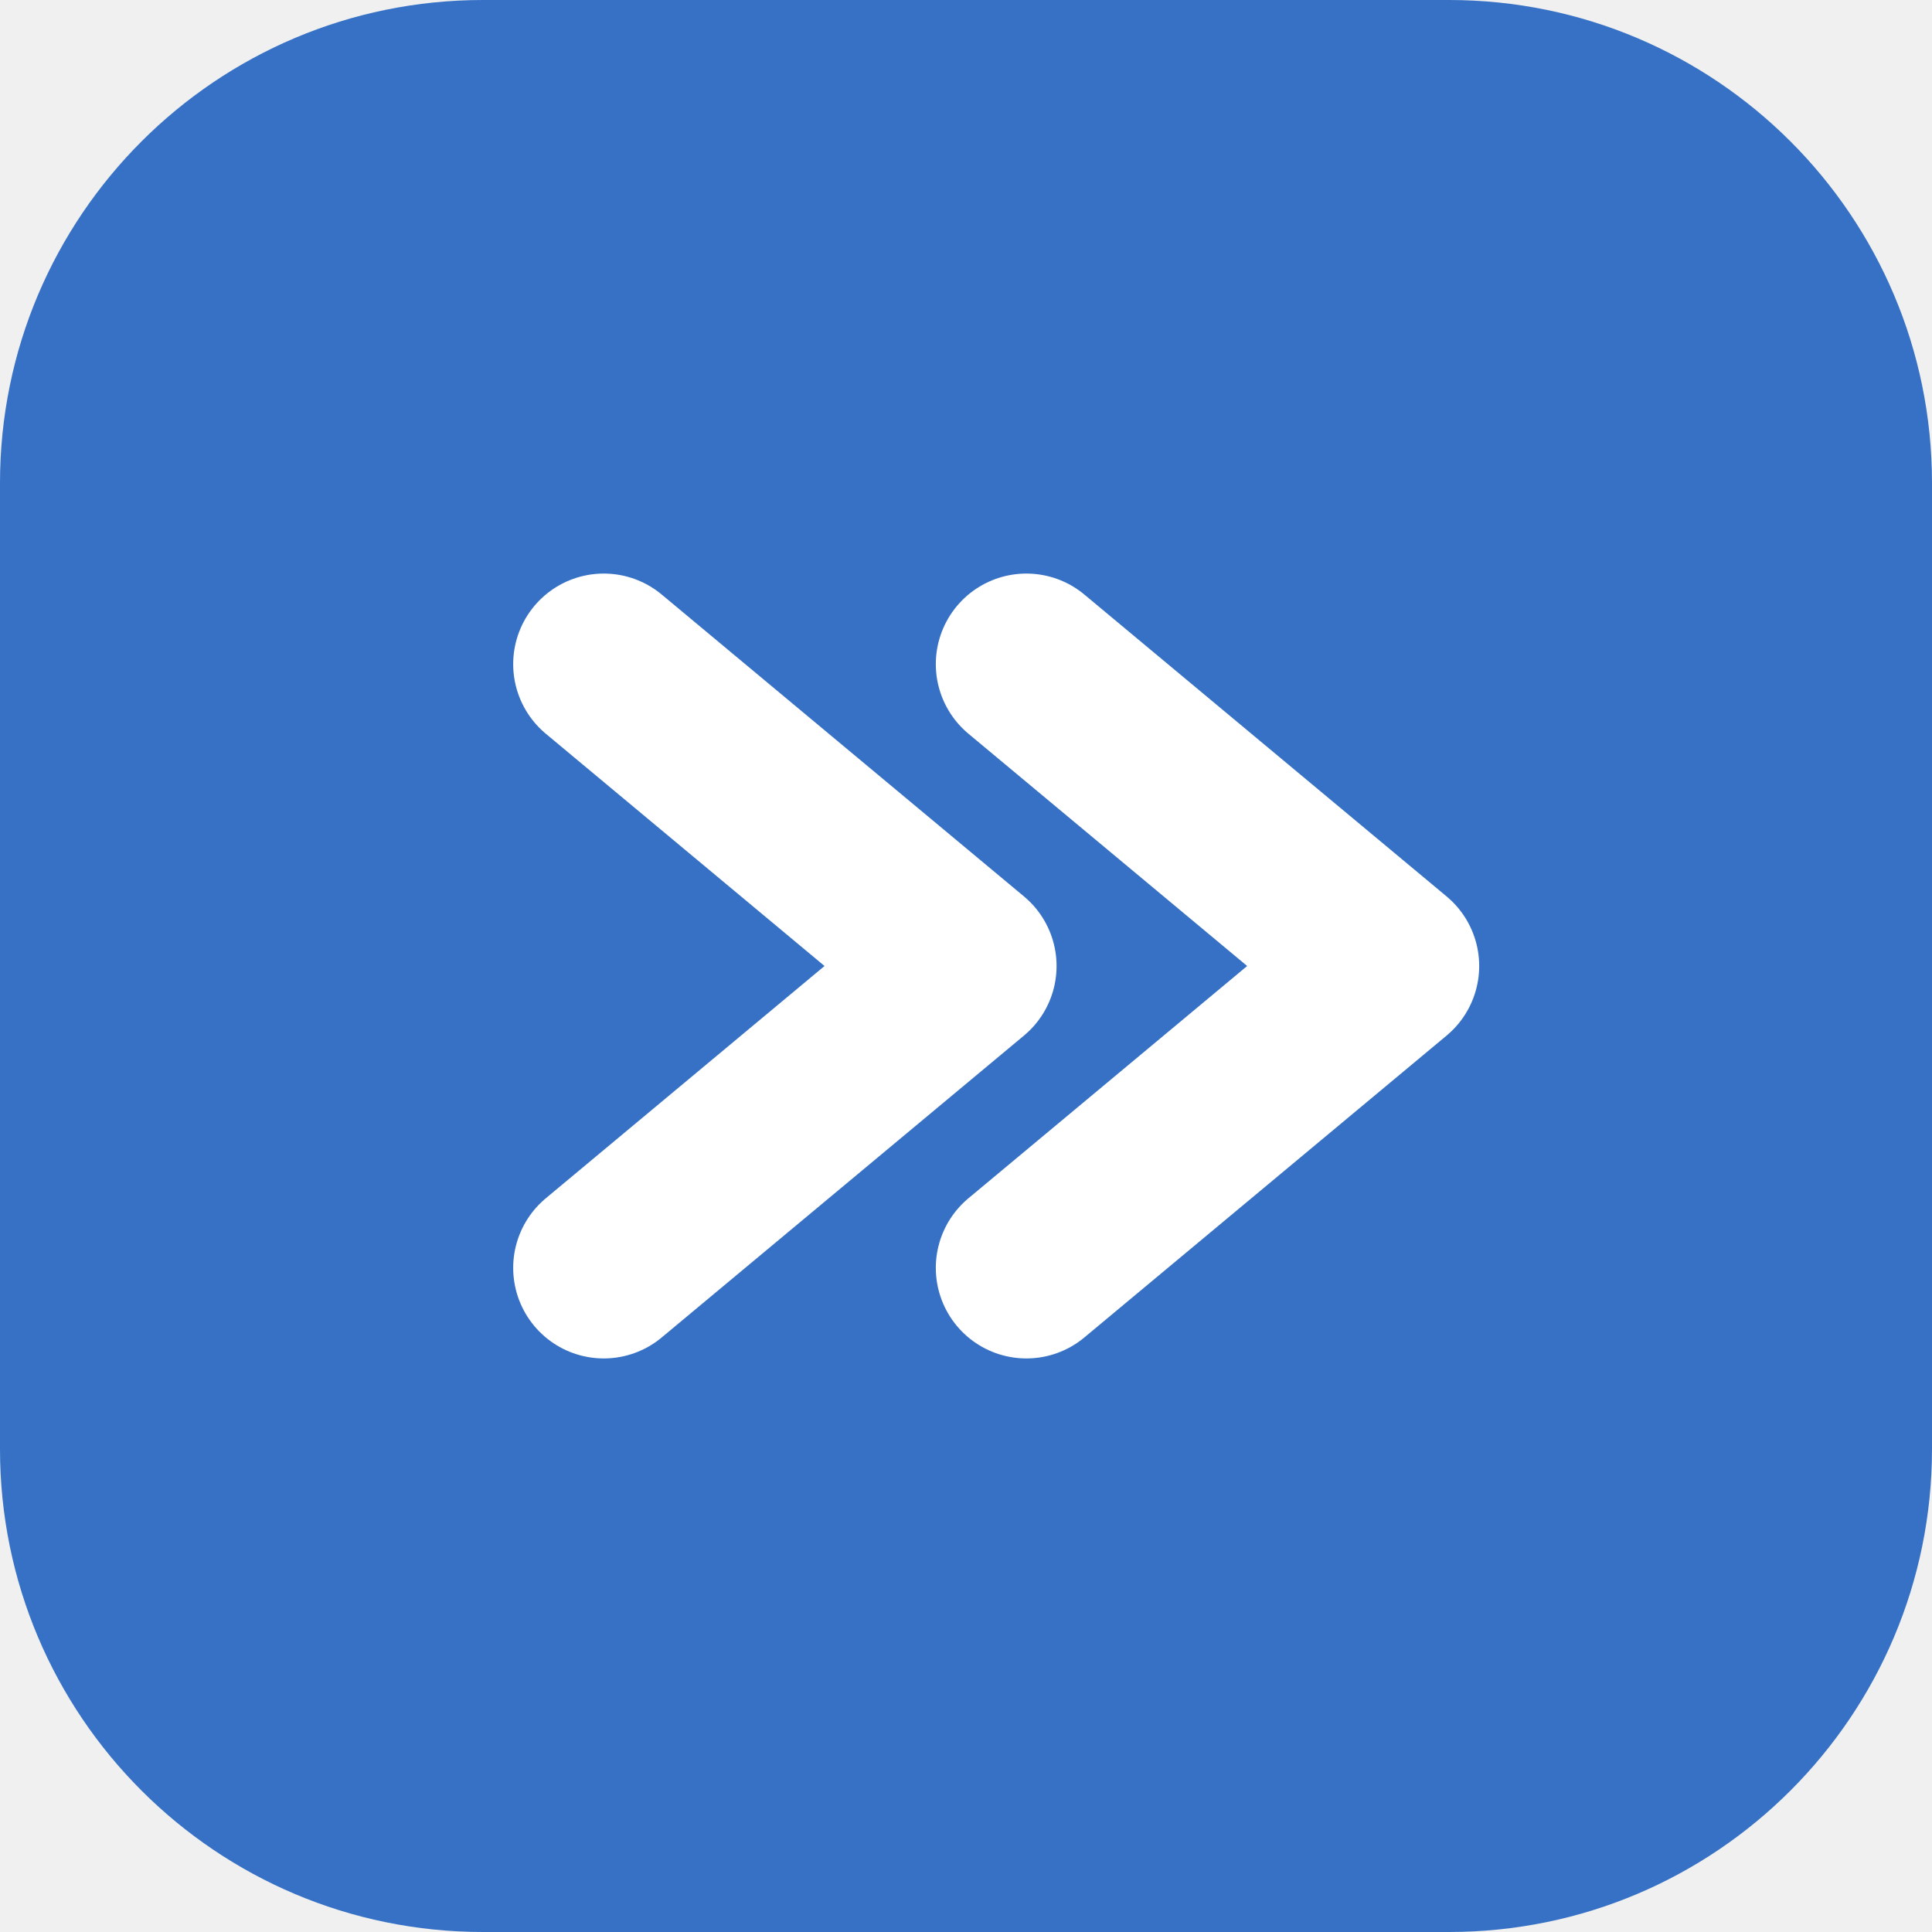
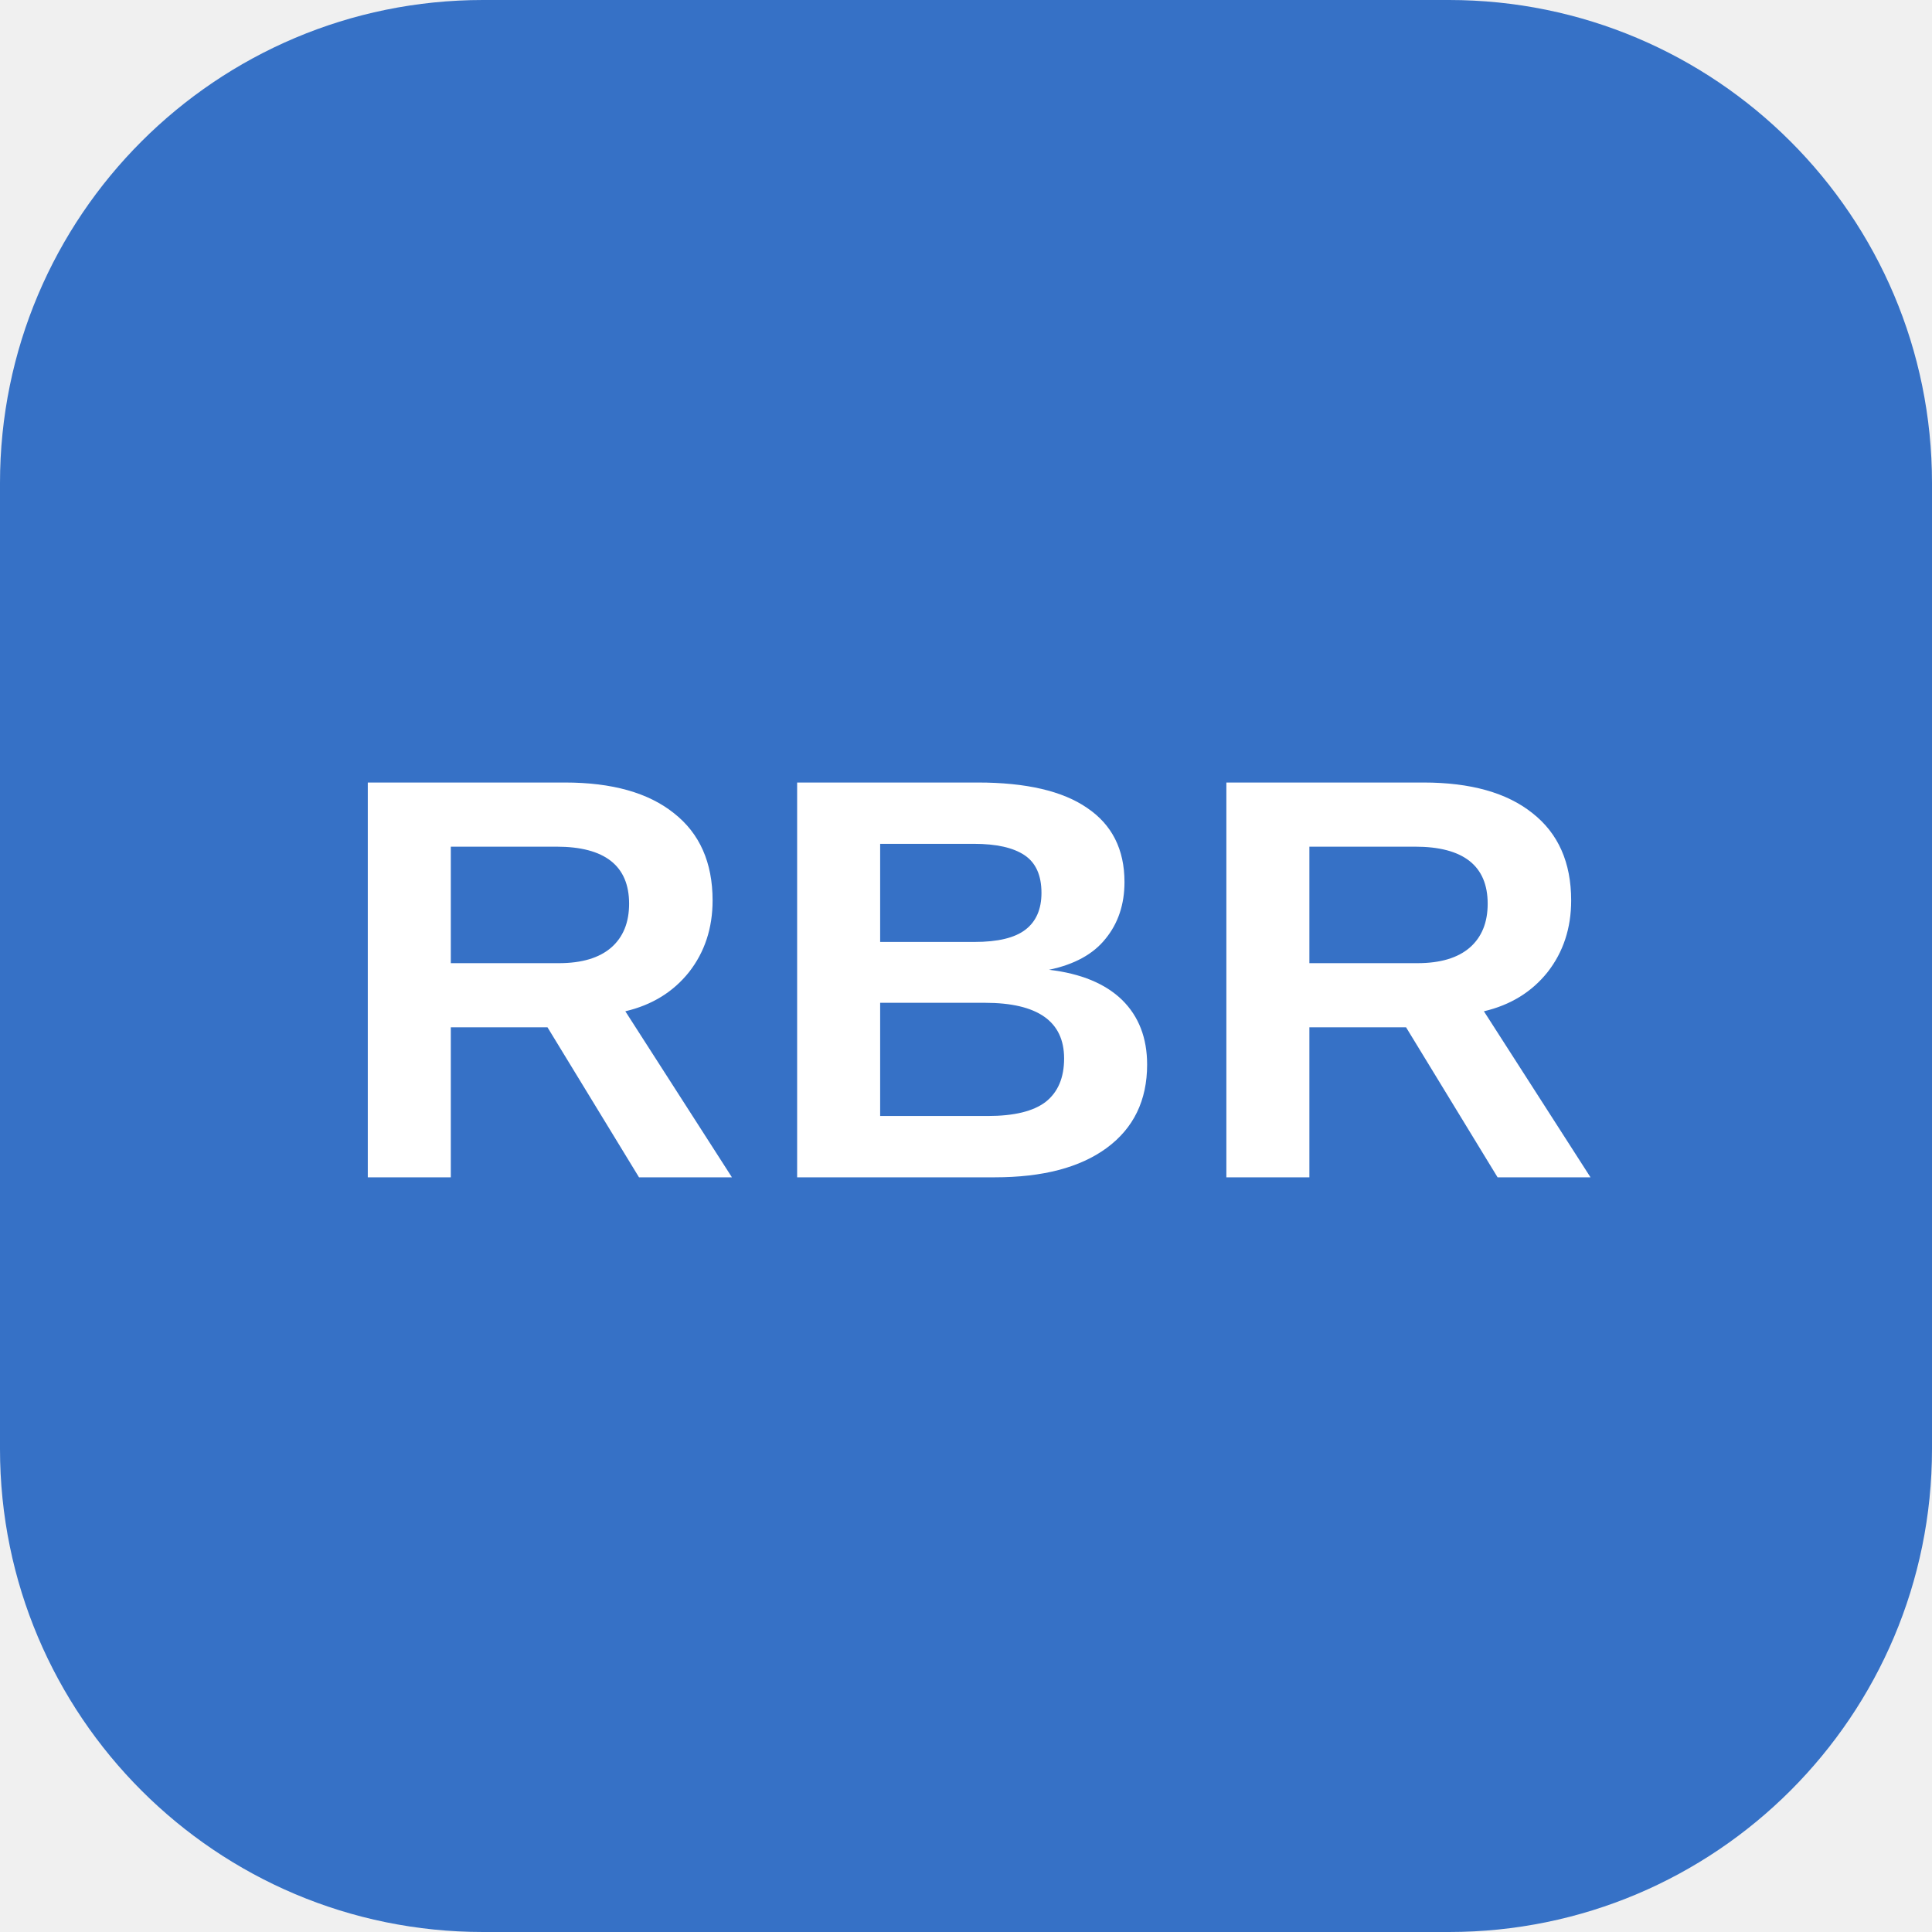
<svg xmlns="http://www.w3.org/2000/svg" viewBox="0 0 64 64">
  <rect width="64" height="64" rx="16" fill="#3671C6" />
-   <g fill="none" stroke="#fff" stroke-width="6" stroke-linecap="round" stroke-linejoin="round">
-     <path d="M20 22l12 10-12 10" />
-     <path d="M34 22l12 10-12 10" />
-   </g>
+   <text x="32" y="39" text-anchor="middle" font-family="Arial, Helvetica, sans-serif" font-weight="700" font-size="19" letter-spacing="0.5" fill="#ffffff">RBR</text>
</svg>
